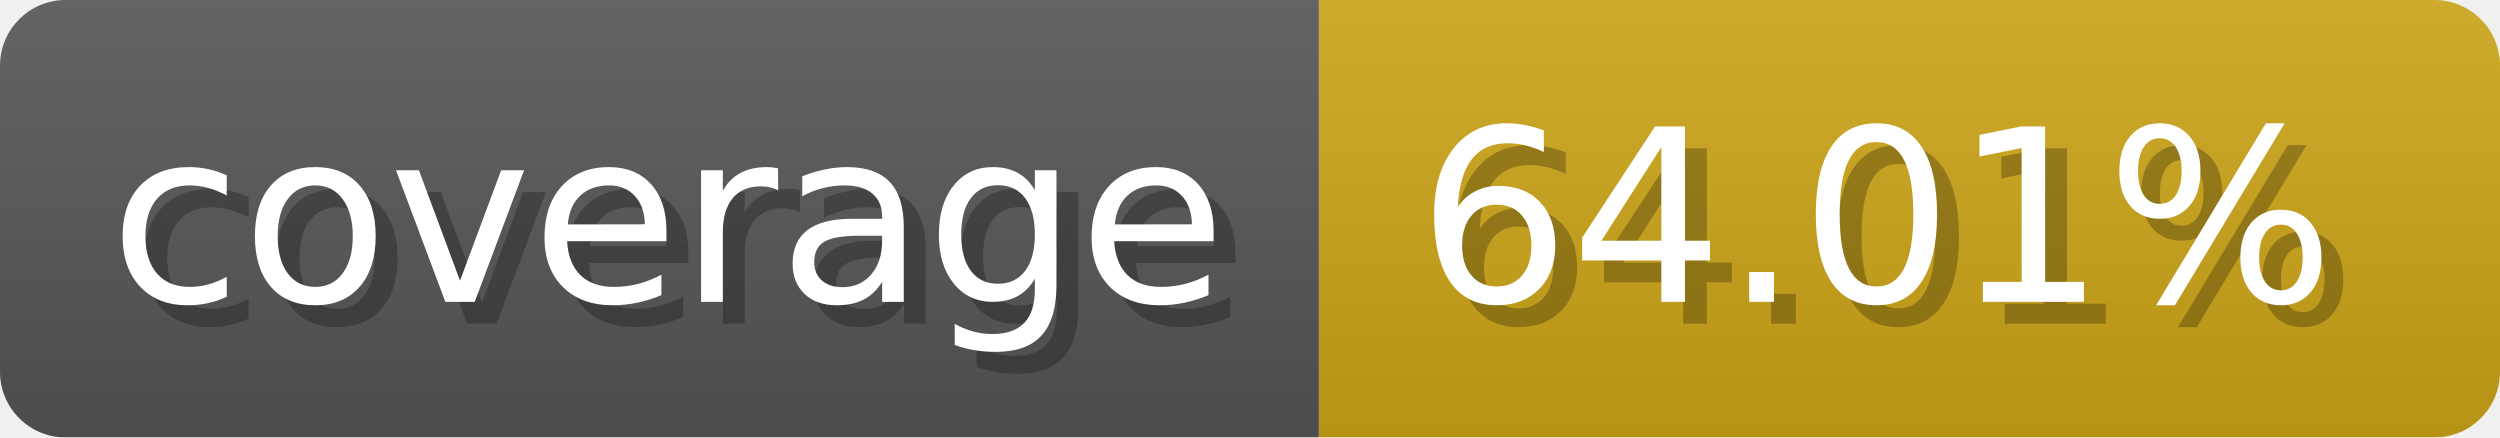
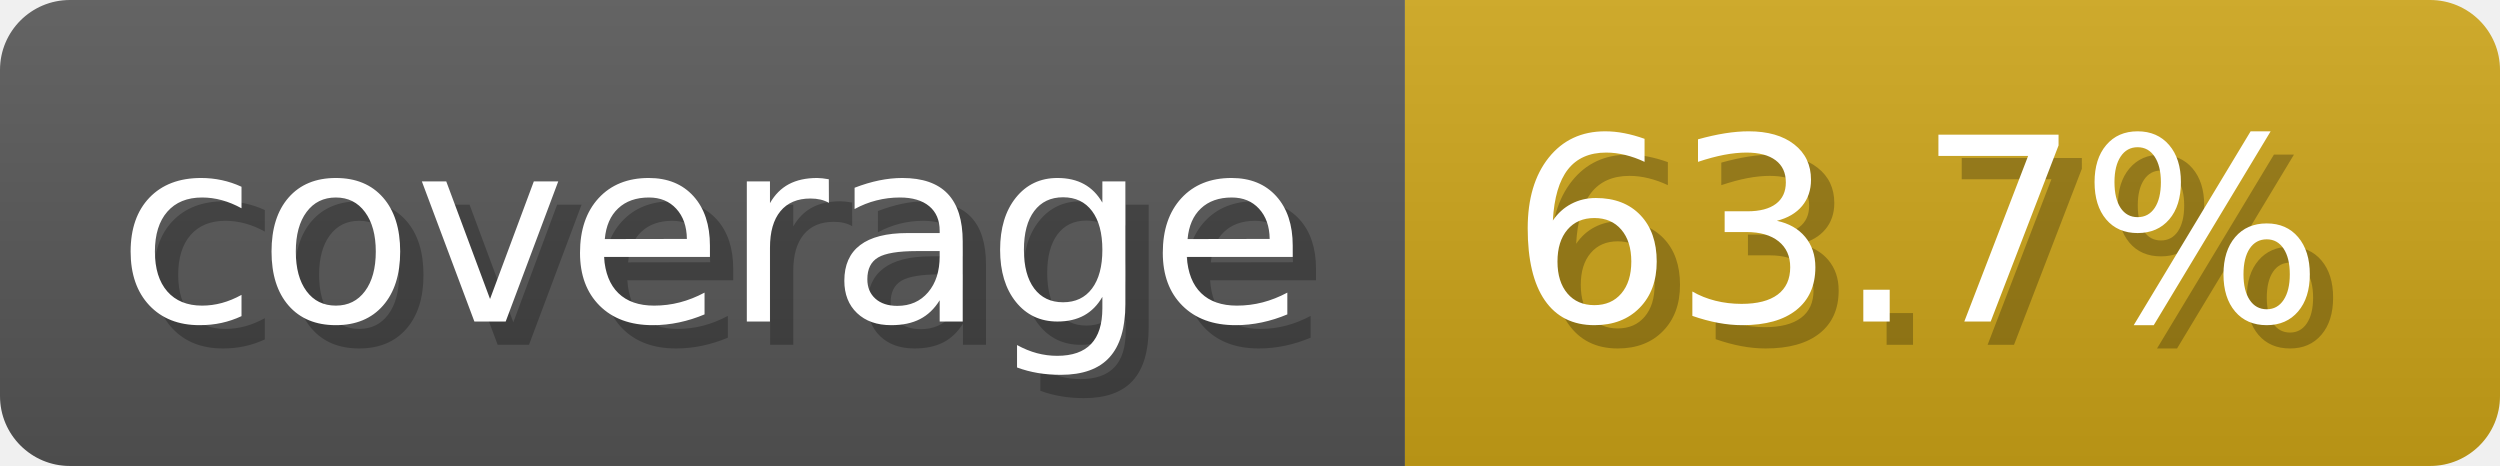
- <svg xmlns="http://www.w3.org/2000/svg" width="114.3" height="20" viewBox="0 0 1143 200" role="img" aria-label="coverage: 64.01%">
-   <linearGradient id="QiMNx" x2="0" y2="100%">
+ <svg xmlns="http://www.w3.org/2000/svg" width="107.3" height="20" viewBox="0 0 1073 200" role="img" aria-label="coverage: 63.7%">
+   <linearGradient id="vpOJN" x2="0" y2="100%">
    <stop offset="0" stop-opacity=".1" stop-color="#EEE" />
    <stop offset="1" stop-opacity=".1" />
  </linearGradient>
-   <mask id="zlDcE">
-     <rect width="1143" height="200" rx="30" fill="#FFF" />
+   <mask id="frBiw">
+     <rect width="1073" height="200" rx="30" fill="#FFF" />
  </mask>
-   <g mask="url(#zlDcE)">
+   <g mask="url(#frBiw)">
    <rect width="603" height="200" fill="#555" />
-     <rect width="540" height="200" fill="#cba317" x="603" />
-     <rect width="1143" height="200" fill="url(#QiMNx)" />
+     <rect width="470" height="200" fill="#cba317" x="603" />
+     <rect width="1073" height="200" fill="url(#vpOJN)" />
  </g>
  <g aria-hidden="true" fill="#fff" text-anchor="start" font-family="Verdana,DejaVu Sans,sans-serif" font-size="110">
    <text x="60" y="148" textLength="503" fill="#000" opacity="0.25">coverage</text>
    <text x="50" y="138" textLength="503">coverage</text>
-     <text x="658" y="148" textLength="440" fill="#000" opacity="0.25">64.01%</text>
-     <text x="648" y="138" textLength="440">64.01%</text>
+     <text x="658" y="148" textLength="370" fill="#000" opacity="0.25">63.7%</text>
+     <text x="648" y="138" textLength="370">63.7%</text>
  </g>
</svg>
